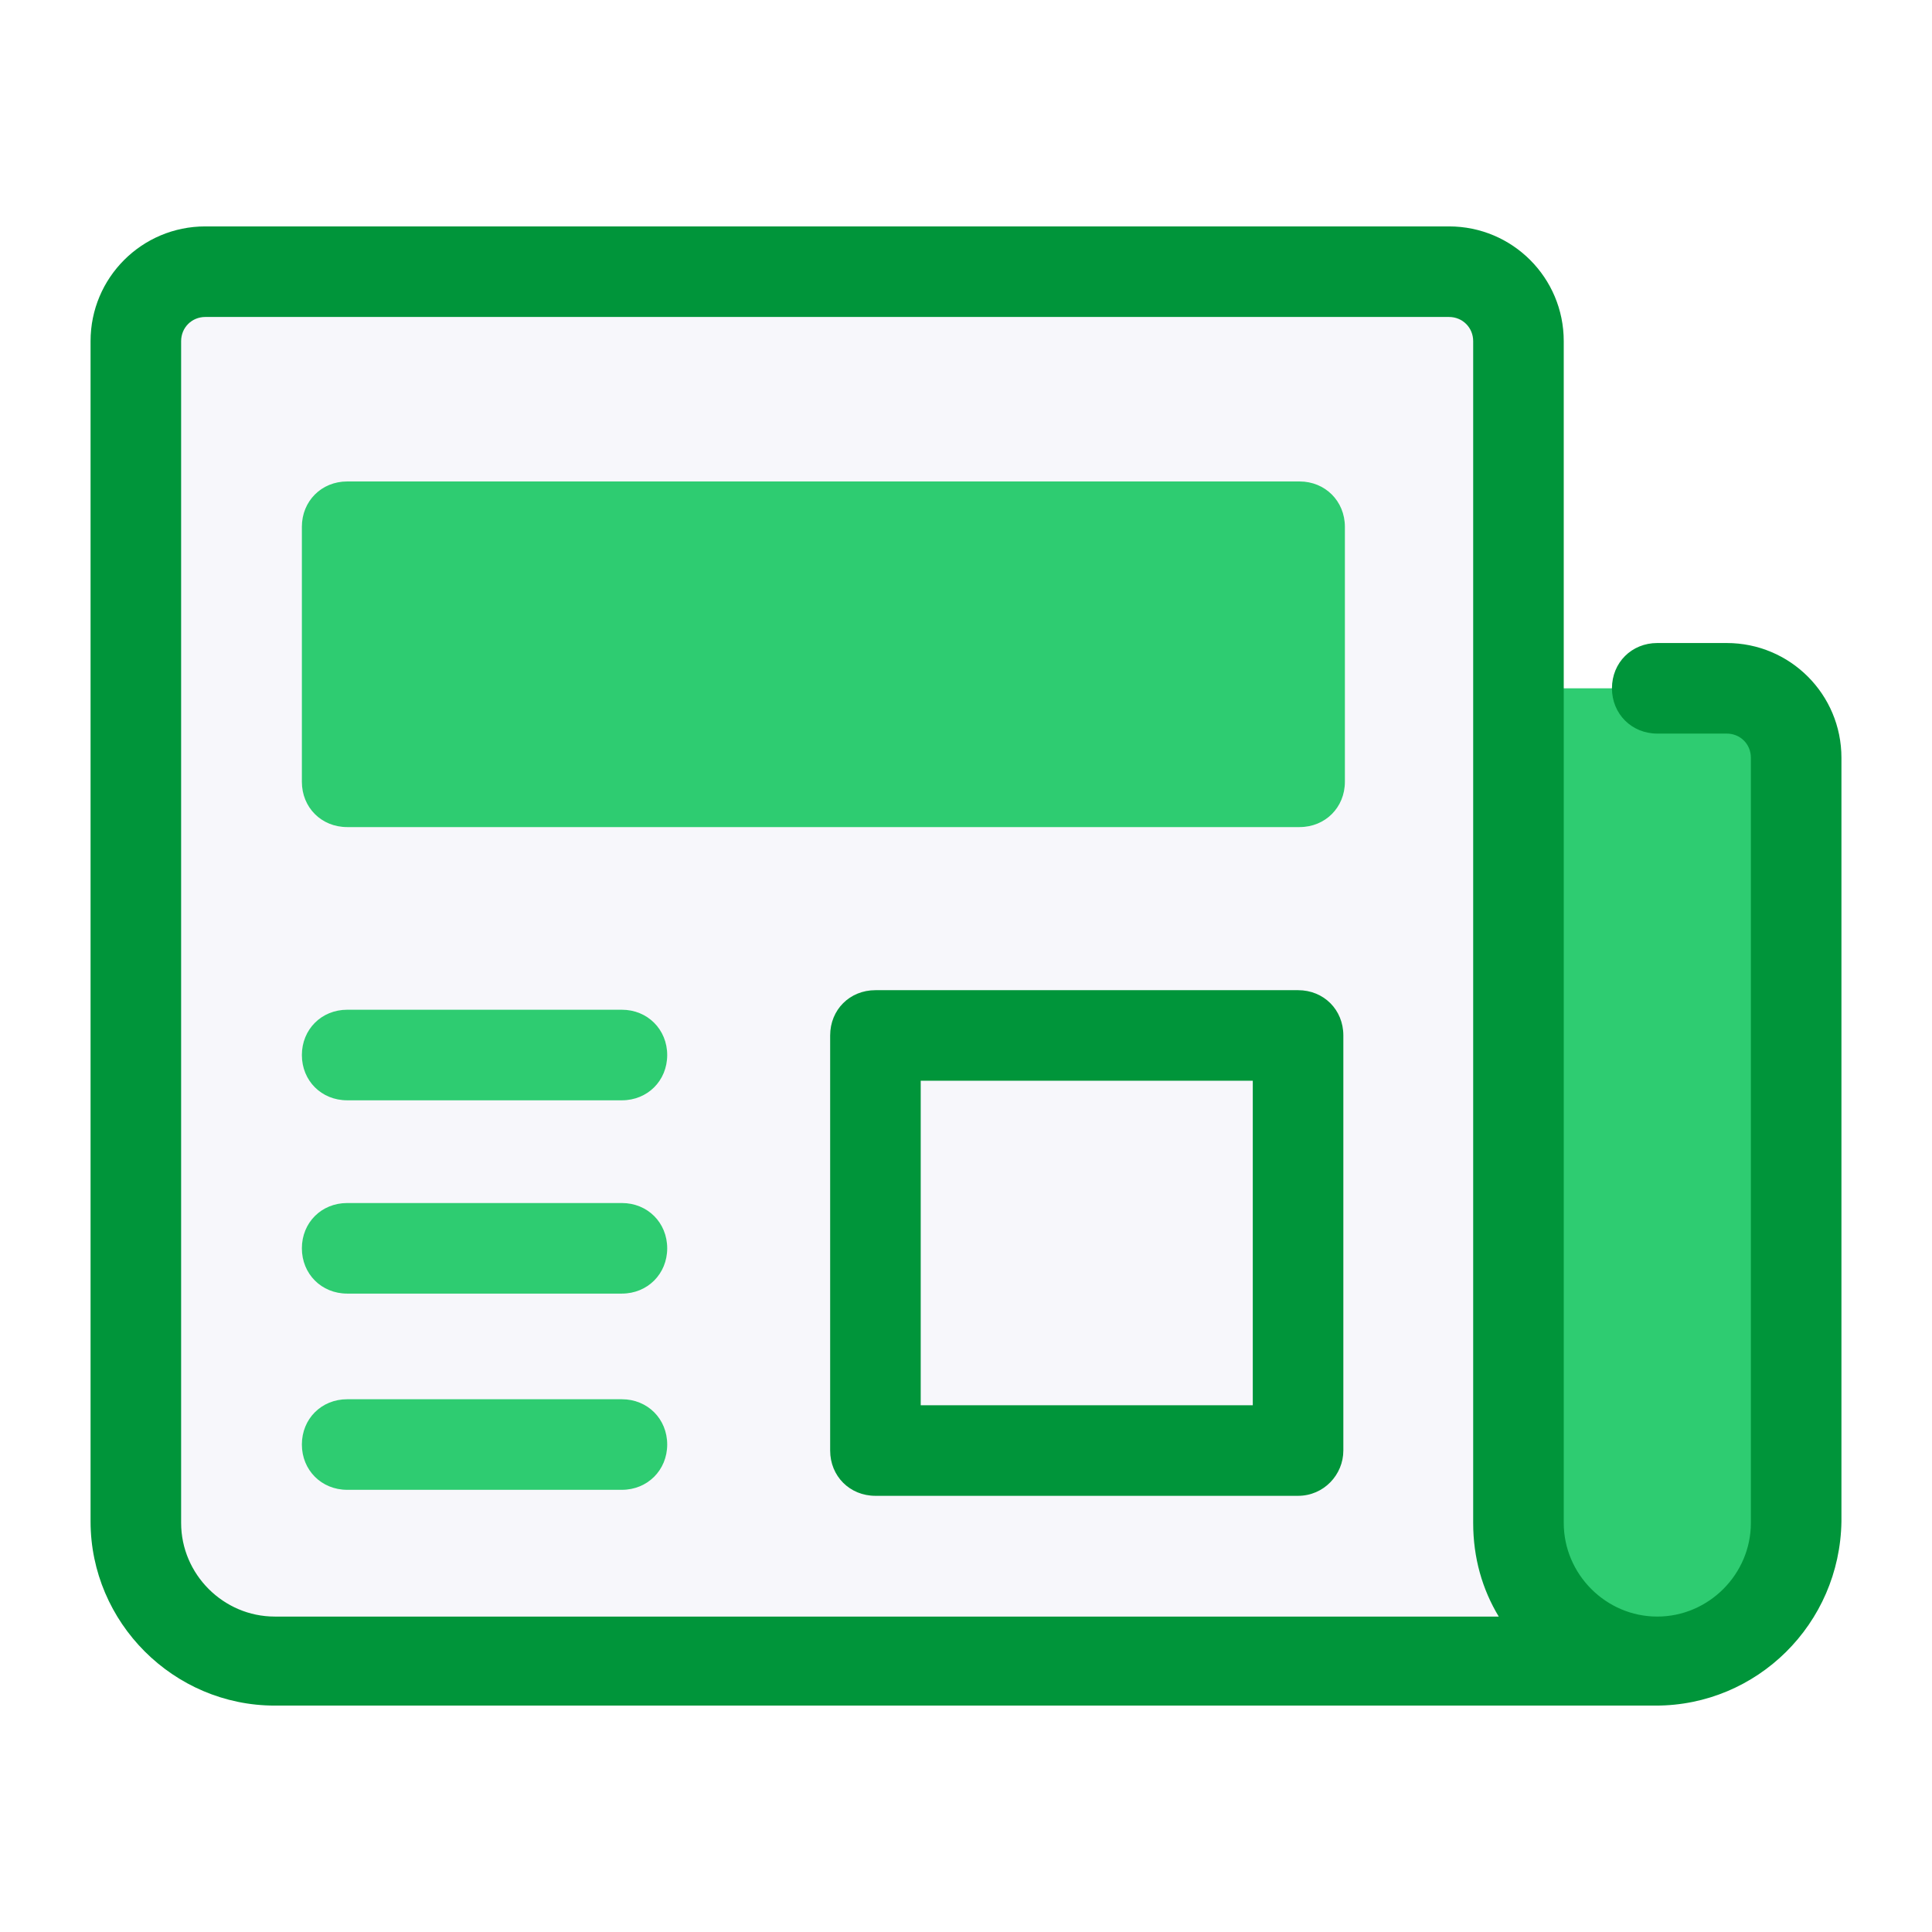
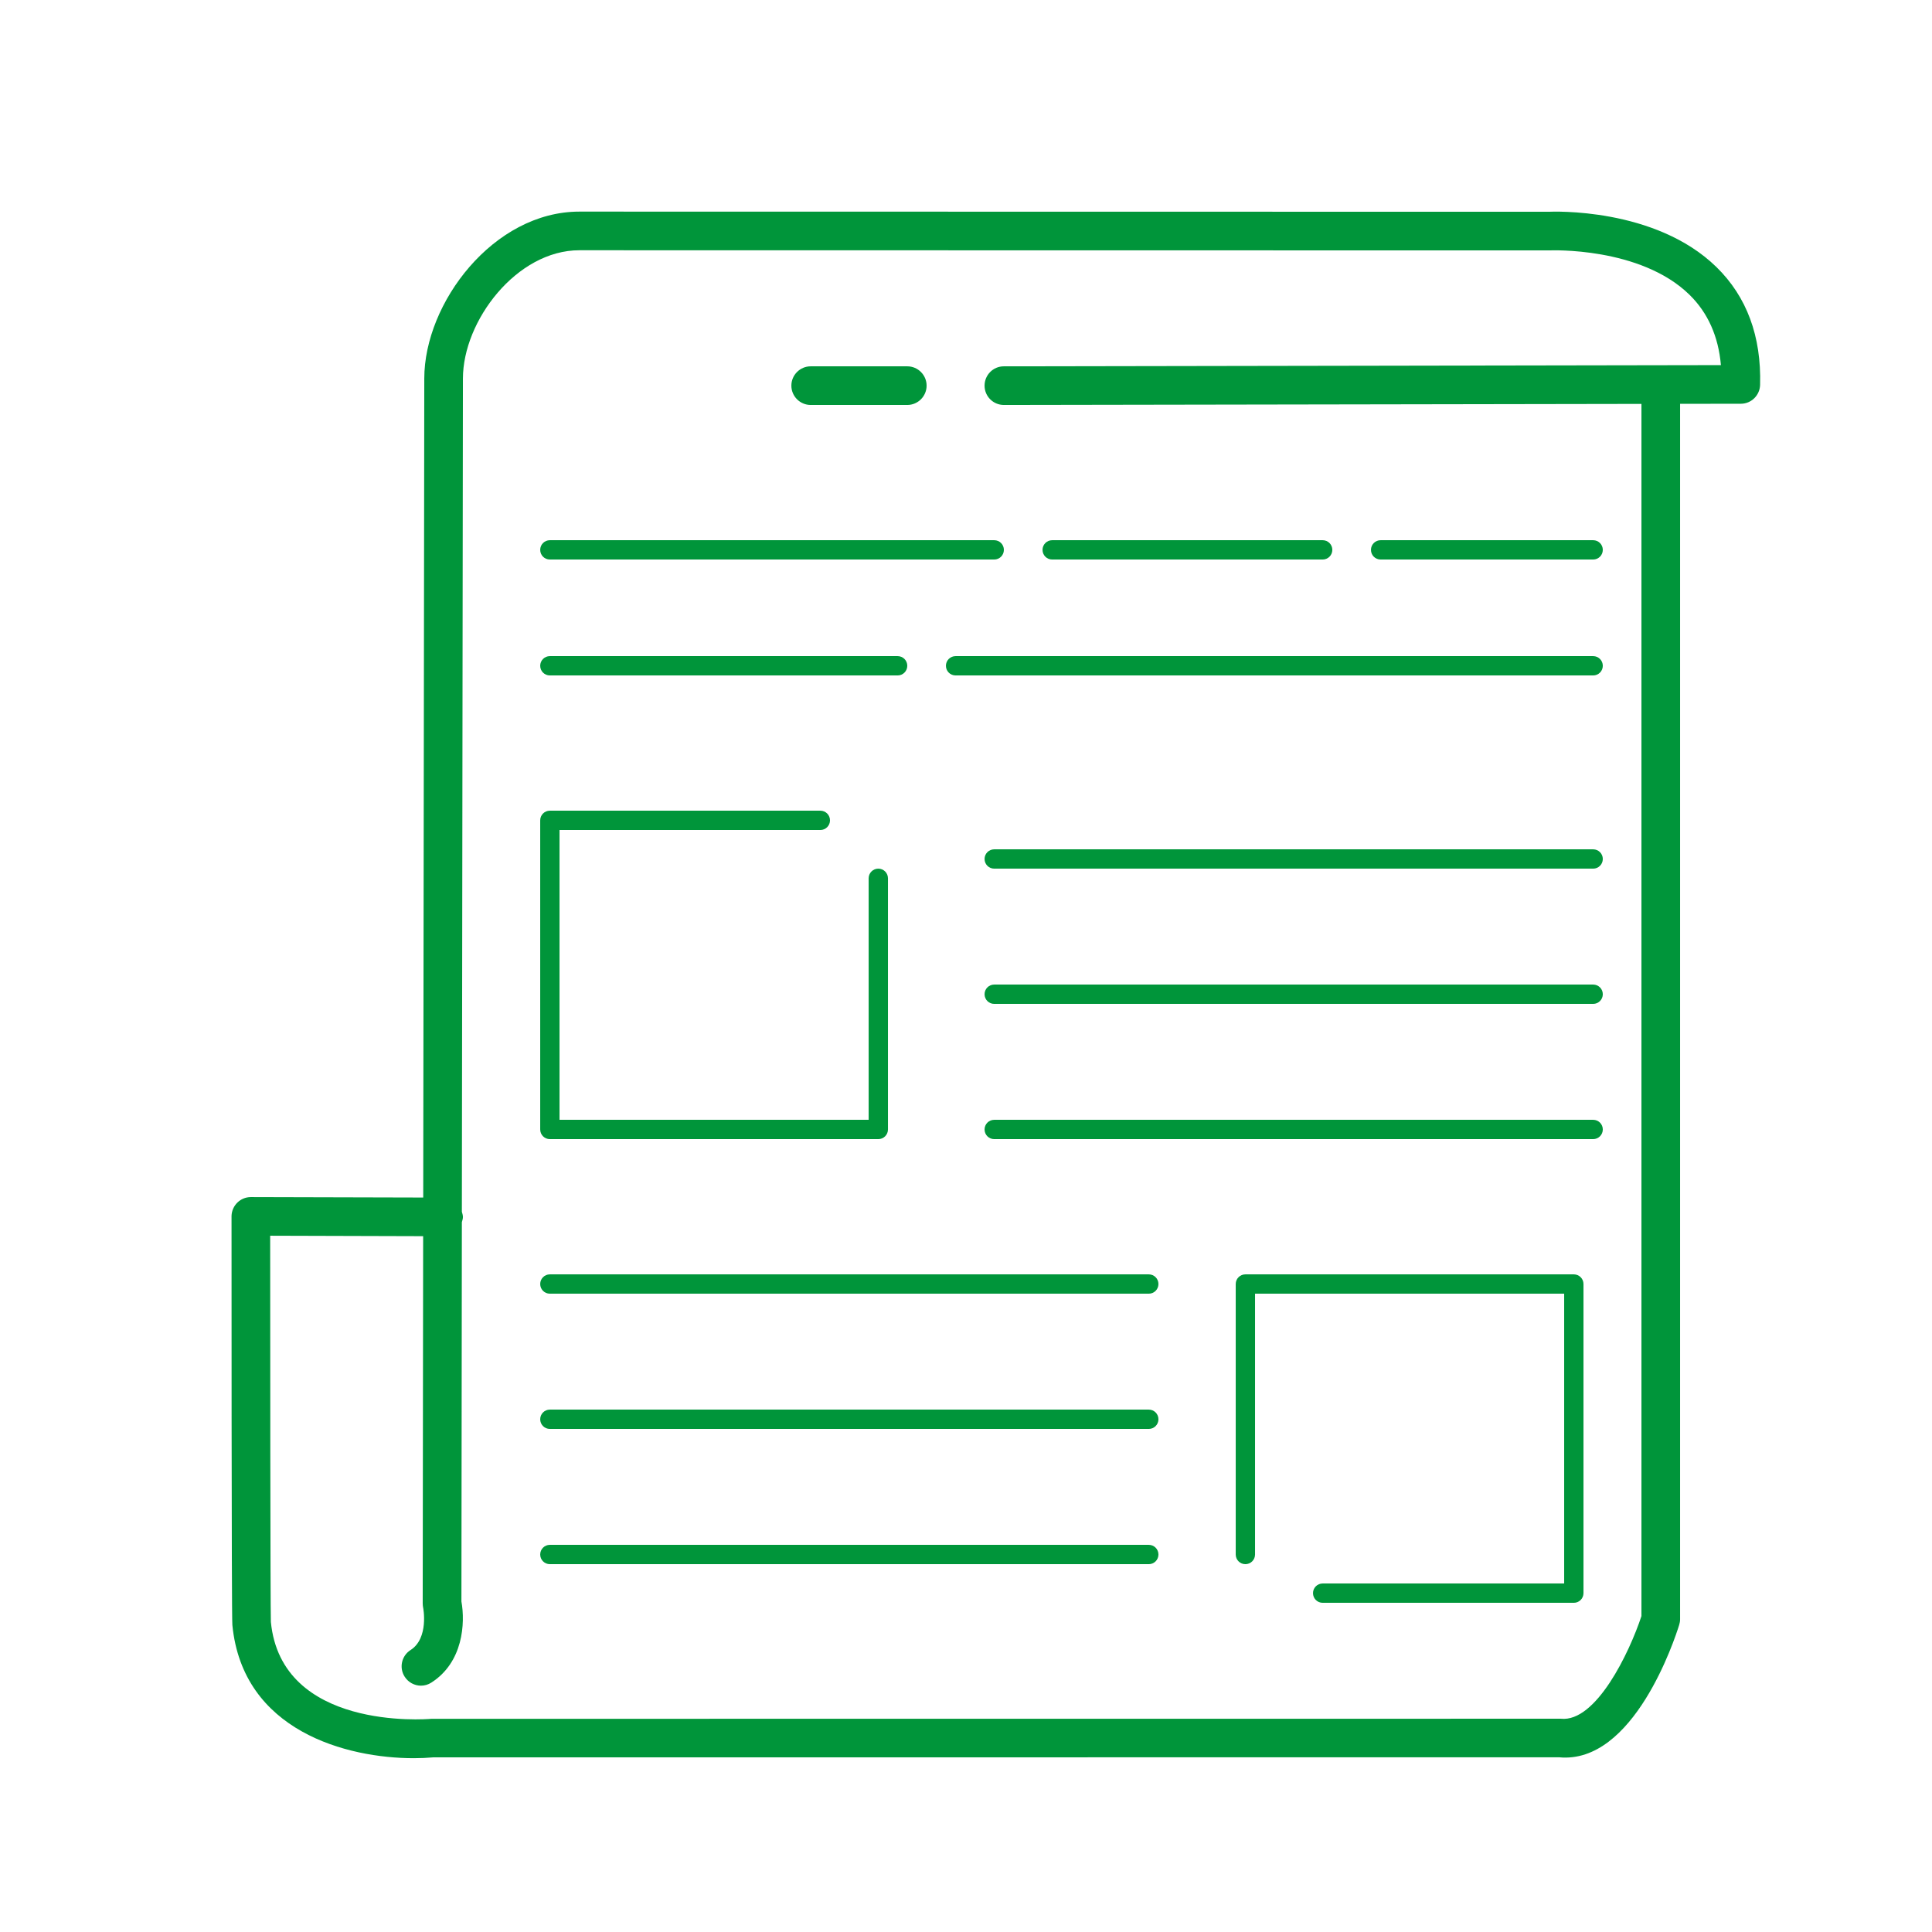
- <svg xmlns="http://www.w3.org/2000/svg" width="64pt" height="64pt" viewBox="0 0 64 64" version="1.1">
-   <g id="surface1883979">
-     <path style=" stroke:none;fill-rule:nonzero;fill:rgb(96.863%,96.863%,98.431%);fill-opacity:1;" d="M 54.852 55 L 9.102 55 C 6.551 55 4.5 52.949 4.5 50.398 L 4.5 11.301 C 4.5 10.051 5.551 9 6.801 9 L 48 9 C 49.25 9 50.301 10.051 50.301 11.301 L 50.301 50.449 C 50.301 52.949 52.352 55 54.852 55 C 57.398 55 59.449 52.949 59.449 50.398 L 59.449 25.102 C 59.449 23.852 58.398 22.801 57.148 22.801 L 54.852 22.801 " />
-     <path style=" stroke:none;fill-rule:nonzero;fill:rgb(18.039%,80%,44.314%);fill-opacity:1;" d="M 11.5 15.949 L 43.051 15.949 C 43.898 15.949 44.551 16.602 44.551 17.449 L 44.551 25.898 C 44.551 26.75 43.898 27.398 43.051 27.398 L 11.5 27.398 C 10.648 27.398 10 26.75 10 25.898 L 10 17.449 C 10 16.602 10.648 15.949 11.5 15.949 Z M 54.852 55 C 57.398 55 59.449 52.949 59.449 50.398 L 59.449 25.102 C 59.449 23.852 58.398 22.801 57.148 22.801 L 50.25 22.801 L 50.25 50.398 C 50.301 52.949 52.352 55 54.852 55 Z M 54.852 55 " />
-     <path style=" stroke:none;fill-rule:nonzero;fill:rgb(0%,58.431%,22.745%);fill-opacity:1;" d="M 54.852 56.5 L 9.102 56.5 C 5.75 56.5 3 53.75 3 50.398 L 3 11.301 C 3 9.199 4.699 7.5 6.801 7.5 L 48 7.5 C 50.102 7.5 51.801 9.199 51.801 11.301 L 51.801 50.449 C 51.801 52.148 53.199 53.551 54.898 53.551 C 56.602 53.551 58 52.148 58 50.449 L 58 25.102 C 58 24.648 57.648 24.301 57.199 24.301 L 54.898 24.301 C 54.051 24.301 53.398 23.648 53.398 22.801 C 53.398 21.949 54.051 21.301 54.898 21.301 L 57.199 21.301 C 59.301 21.301 61 23 61 25.102 L 61 50.398 C 60.949 53.801 58.199 56.5 54.852 56.5 Z M 6.801 10.5 C 6.352 10.5 6 10.852 6 11.301 L 6 50.449 C 6 52.148 7.398 53.551 9.102 53.551 L 49.648 53.551 C 49.102 52.648 48.801 51.602 48.801 50.449 L 48.801 11.301 C 48.801 10.852 48.449 10.5 48 10.5 Z M 6.801 10.5 " />
-     <path style=" stroke:none;fill-rule:nonzero;fill:rgb(18.039%,80%,44.314%);fill-opacity:1;" d="M 20.602 36.449 L 11.5 36.449 C 10.648 36.449 10 35.801 10 34.949 C 10 34.102 10.648 33.449 11.5 33.449 L 20.602 33.449 C 21.449 33.449 22.102 34.102 22.102 34.949 C 22.102 35.801 21.449 36.449 20.602 36.449 Z M 20.602 49.352 L 11.5 49.352 C 10.648 49.352 10 48.699 10 47.852 C 10 47 10.648 46.352 11.5 46.352 L 20.602 46.352 C 21.449 46.352 22.102 47 22.102 47.852 C 22.102 48.699 21.449 49.352 20.602 49.352 Z M 20.602 42.852 L 11.5 42.852 C 10.648 42.852 10 42.199 10 41.352 C 10 40.5 10.648 39.852 11.5 39.852 L 20.602 39.852 C 21.449 39.852 22.102 40.5 22.102 41.352 C 22.102 42.199 21.449 42.852 20.602 42.852 Z M 20.602 42.852 " />
-     <path style=" stroke:none;fill-rule:nonzero;fill:rgb(0%,58.431%,22.745%);fill-opacity:1;" d="M 43 49.551 L 29 49.551 C 28.148 49.551 27.5 48.898 27.5 48.051 L 27.5 34.301 C 27.5 33.449 28.148 32.801 29 32.801 L 43 32.801 C 43.852 32.801 44.5 33.449 44.5 34.301 L 44.5 48.051 C 44.5 48.852 43.852 49.551 43 49.551 Z M 30.5 46.551 L 41.5 46.551 L 41.5 35.801 L 30.5 35.801 Z M 30.5 46.551 " />
+ <svg xmlns="http://www.w3.org/2000/svg" width="100pt" height="100pt" viewBox="0 0 100 100" version="1.1">
+   <g id="surface4572554">
+     <path style=" stroke:none;fill-rule:nonzero;fill:rgb(0%,58.431%,22.745%);fill-opacity:1;" d="M 29.988 10.953 C 25.543 10.953 21.961 15.68 21.961 19.59 L 21.906 61.984 L 12.988 61.961 L 12.984 61.961 C 12.441 61.961 12 62.395 11.984 62.938 C 11.984 63.105 11.98 83.648 12.027 84.109 C 12.562 89.613 17.969 91.004 21.418 91.004 C 21.773 91.004 22.109 90.988 22.418 90.961 L 80.699 90.957 C 84.559 91.328 86.684 84.844 86.914 84.105 C 86.945 84.008 86.961 83.91 86.961 83.805 L 86.961 20.902 L 90.105 20.898 C 90.645 20.898 91.086 20.465 91.102 19.926 C 91.172 17.41 90.414 15.359 88.844 13.824 C 85.668 10.719 80.332 10.953 80.152 10.961 Z M 29.988 12.953 L 80.203 12.961 C 80.246 12.957 84.906 12.766 87.449 15.258 C 88.402 16.191 88.945 17.414 89.074 18.898 L 51.957 18.961 C 51.406 18.961 50.961 19.41 50.961 19.961 C 50.961 20.516 51.41 20.961 51.961 20.961 L 84.961 20.906 L 84.961 83.648 C 84.336 85.543 82.609 89.156 80.789 88.961 L 22.332 88.965 C 22.016 88.996 14.566 89.562 14.02 83.949 C 13.992 83.258 13.984 68.016 13.984 63.961 L 21.902 63.984 L 21.879 82.984 C 21.879 83.059 21.887 83.125 21.898 83.195 C 21.906 83.211 22.211 84.793 21.25 85.406 C 20.785 85.703 20.648 86.32 20.945 86.785 C 21.137 87.086 21.461 87.25 21.789 87.25 C 21.973 87.25 22.16 87.199 22.328 87.09 C 23.973 86.039 24.086 84.012 23.883 82.891 L 23.906 63.258 C 23.93 63.172 23.961 63.086 23.961 62.992 C 23.961 62.895 23.93 62.809 23.906 62.719 L 23.961 19.594 C 23.961 16.605 26.742 12.953 29.988 12.953 Z M 41.961 18.961 C 41.41 18.961 40.961 19.41 40.961 19.961 C 40.961 20.512 41.41 20.961 41.961 20.961 L 46.961 20.961 C 47.512 20.961 47.961 20.512 47.961 19.961 C 47.961 19.41 47.512 18.961 46.961 18.961 Z M 28.461 27.961 C 28.184 27.961 27.961 28.184 27.961 28.461 C 27.961 28.738 28.184 28.961 28.461 28.961 L 51.461 28.961 C 51.738 28.961 51.961 28.738 51.961 28.461 C 51.961 28.184 51.738 27.961 51.461 27.961 Z M 54.461 27.961 C 54.184 27.961 53.961 28.184 53.961 28.461 C 53.961 28.738 54.184 28.961 54.461 28.961 L 68.461 28.961 C 68.738 28.961 68.961 28.738 68.961 28.461 C 68.961 28.184 68.738 27.961 68.461 27.961 Z M 71.461 27.961 C 71.184 27.961 70.961 28.184 70.961 28.461 C 70.961 28.738 71.184 28.961 71.461 28.961 L 82.461 28.961 C 82.738 28.961 82.961 28.738 82.961 28.461 C 82.961 28.184 82.738 27.961 82.461 27.961 Z M 28.461 33.961 C 28.184 33.961 27.961 34.184 27.961 34.461 C 27.961 34.738 28.184 34.961 28.461 34.961 L 46.461 34.961 C 46.738 34.961 46.961 34.738 46.961 34.461 C 46.961 34.184 46.738 33.961 46.461 33.961 Z M 49.461 33.961 C 49.184 33.961 48.961 34.184 48.961 34.461 C 48.961 34.738 49.184 34.961 49.461 34.961 L 82.461 34.961 C 82.738 34.961 82.961 34.738 82.961 34.461 C 82.961 34.184 82.738 33.961 82.461 33.961 Z M 28.461 41.961 C 28.184 41.961 27.961 42.184 27.961 42.461 L 27.961 58.461 C 27.961 58.738 28.184 58.961 28.461 58.961 L 45.461 58.961 C 45.738 58.961 45.961 58.738 45.961 58.461 L 45.961 45.461 C 45.961 45.184 45.738 44.961 45.461 44.961 C 45.184 44.961 44.961 45.184 44.961 45.461 L 44.961 57.961 L 28.961 57.961 L 28.961 42.961 L 42.461 42.961 C 42.738 42.961 42.961 42.738 42.961 42.461 C 42.961 42.184 42.738 41.961 42.461 41.961 Z M 51.461 43.961 C 51.184 43.961 50.961 44.184 50.961 44.461 C 50.961 44.738 51.184 44.961 51.461 44.961 L 82.461 44.961 C 82.738 44.961 82.961 44.738 82.961 44.461 C 82.961 44.184 82.738 43.961 82.461 43.961 Z M 51.461 50.961 C 51.184 50.961 50.961 51.184 50.961 51.461 C 50.961 51.738 51.184 51.961 51.461 51.961 L 82.461 51.961 C 82.738 51.961 82.961 51.738 82.961 51.461 C 82.961 51.184 82.738 50.961 82.461 50.961 Z M 51.461 57.961 C 51.184 57.961 50.961 58.184 50.961 58.461 C 50.961 58.738 51.184 58.961 51.461 58.961 L 82.461 58.961 C 82.738 58.961 82.961 58.738 82.961 58.461 C 82.961 58.184 82.738 57.961 82.461 57.961 Z M 28.461 65.961 C 28.184 65.961 27.961 66.184 27.961 66.461 C 27.961 66.738 28.184 66.961 28.461 66.961 L 59.461 66.961 C 59.738 66.961 59.961 66.738 59.961 66.461 C 59.961 66.184 59.738 65.961 59.461 65.961 Z M 64.461 65.961 C 64.184 65.961 63.961 66.184 63.961 66.461 L 63.961 80.461 C 63.961 80.738 64.184 80.961 64.461 80.961 C 64.738 80.961 64.961 80.738 64.961 80.461 L 64.961 66.961 L 80.961 66.961 L 80.961 81.961 L 68.461 81.961 C 68.184 81.961 67.961 82.184 67.961 82.461 C 67.961 82.738 68.184 82.961 68.461 82.961 L 81.461 82.961 C 81.738 82.961 81.961 82.738 81.961 82.461 L 81.961 66.461 C 81.961 66.184 81.738 65.961 81.461 65.961 Z M 28.461 72.961 C 28.184 72.961 27.961 73.184 27.961 73.461 C 27.961 73.738 28.184 73.961 28.461 73.961 L 59.461 73.961 C 59.738 73.961 59.961 73.738 59.961 73.461 C 59.961 73.184 59.738 72.961 59.461 72.961 Z M 28.461 79.961 C 28.184 79.961 27.961 80.184 27.961 80.461 C 27.961 80.738 28.184 80.961 28.461 80.961 L 59.461 80.961 C 59.738 80.961 59.961 80.738 59.961 80.461 C 59.961 80.184 59.738 79.961 59.461 79.961 Z M 28.461 79.961 " />
  </g>
</svg>
